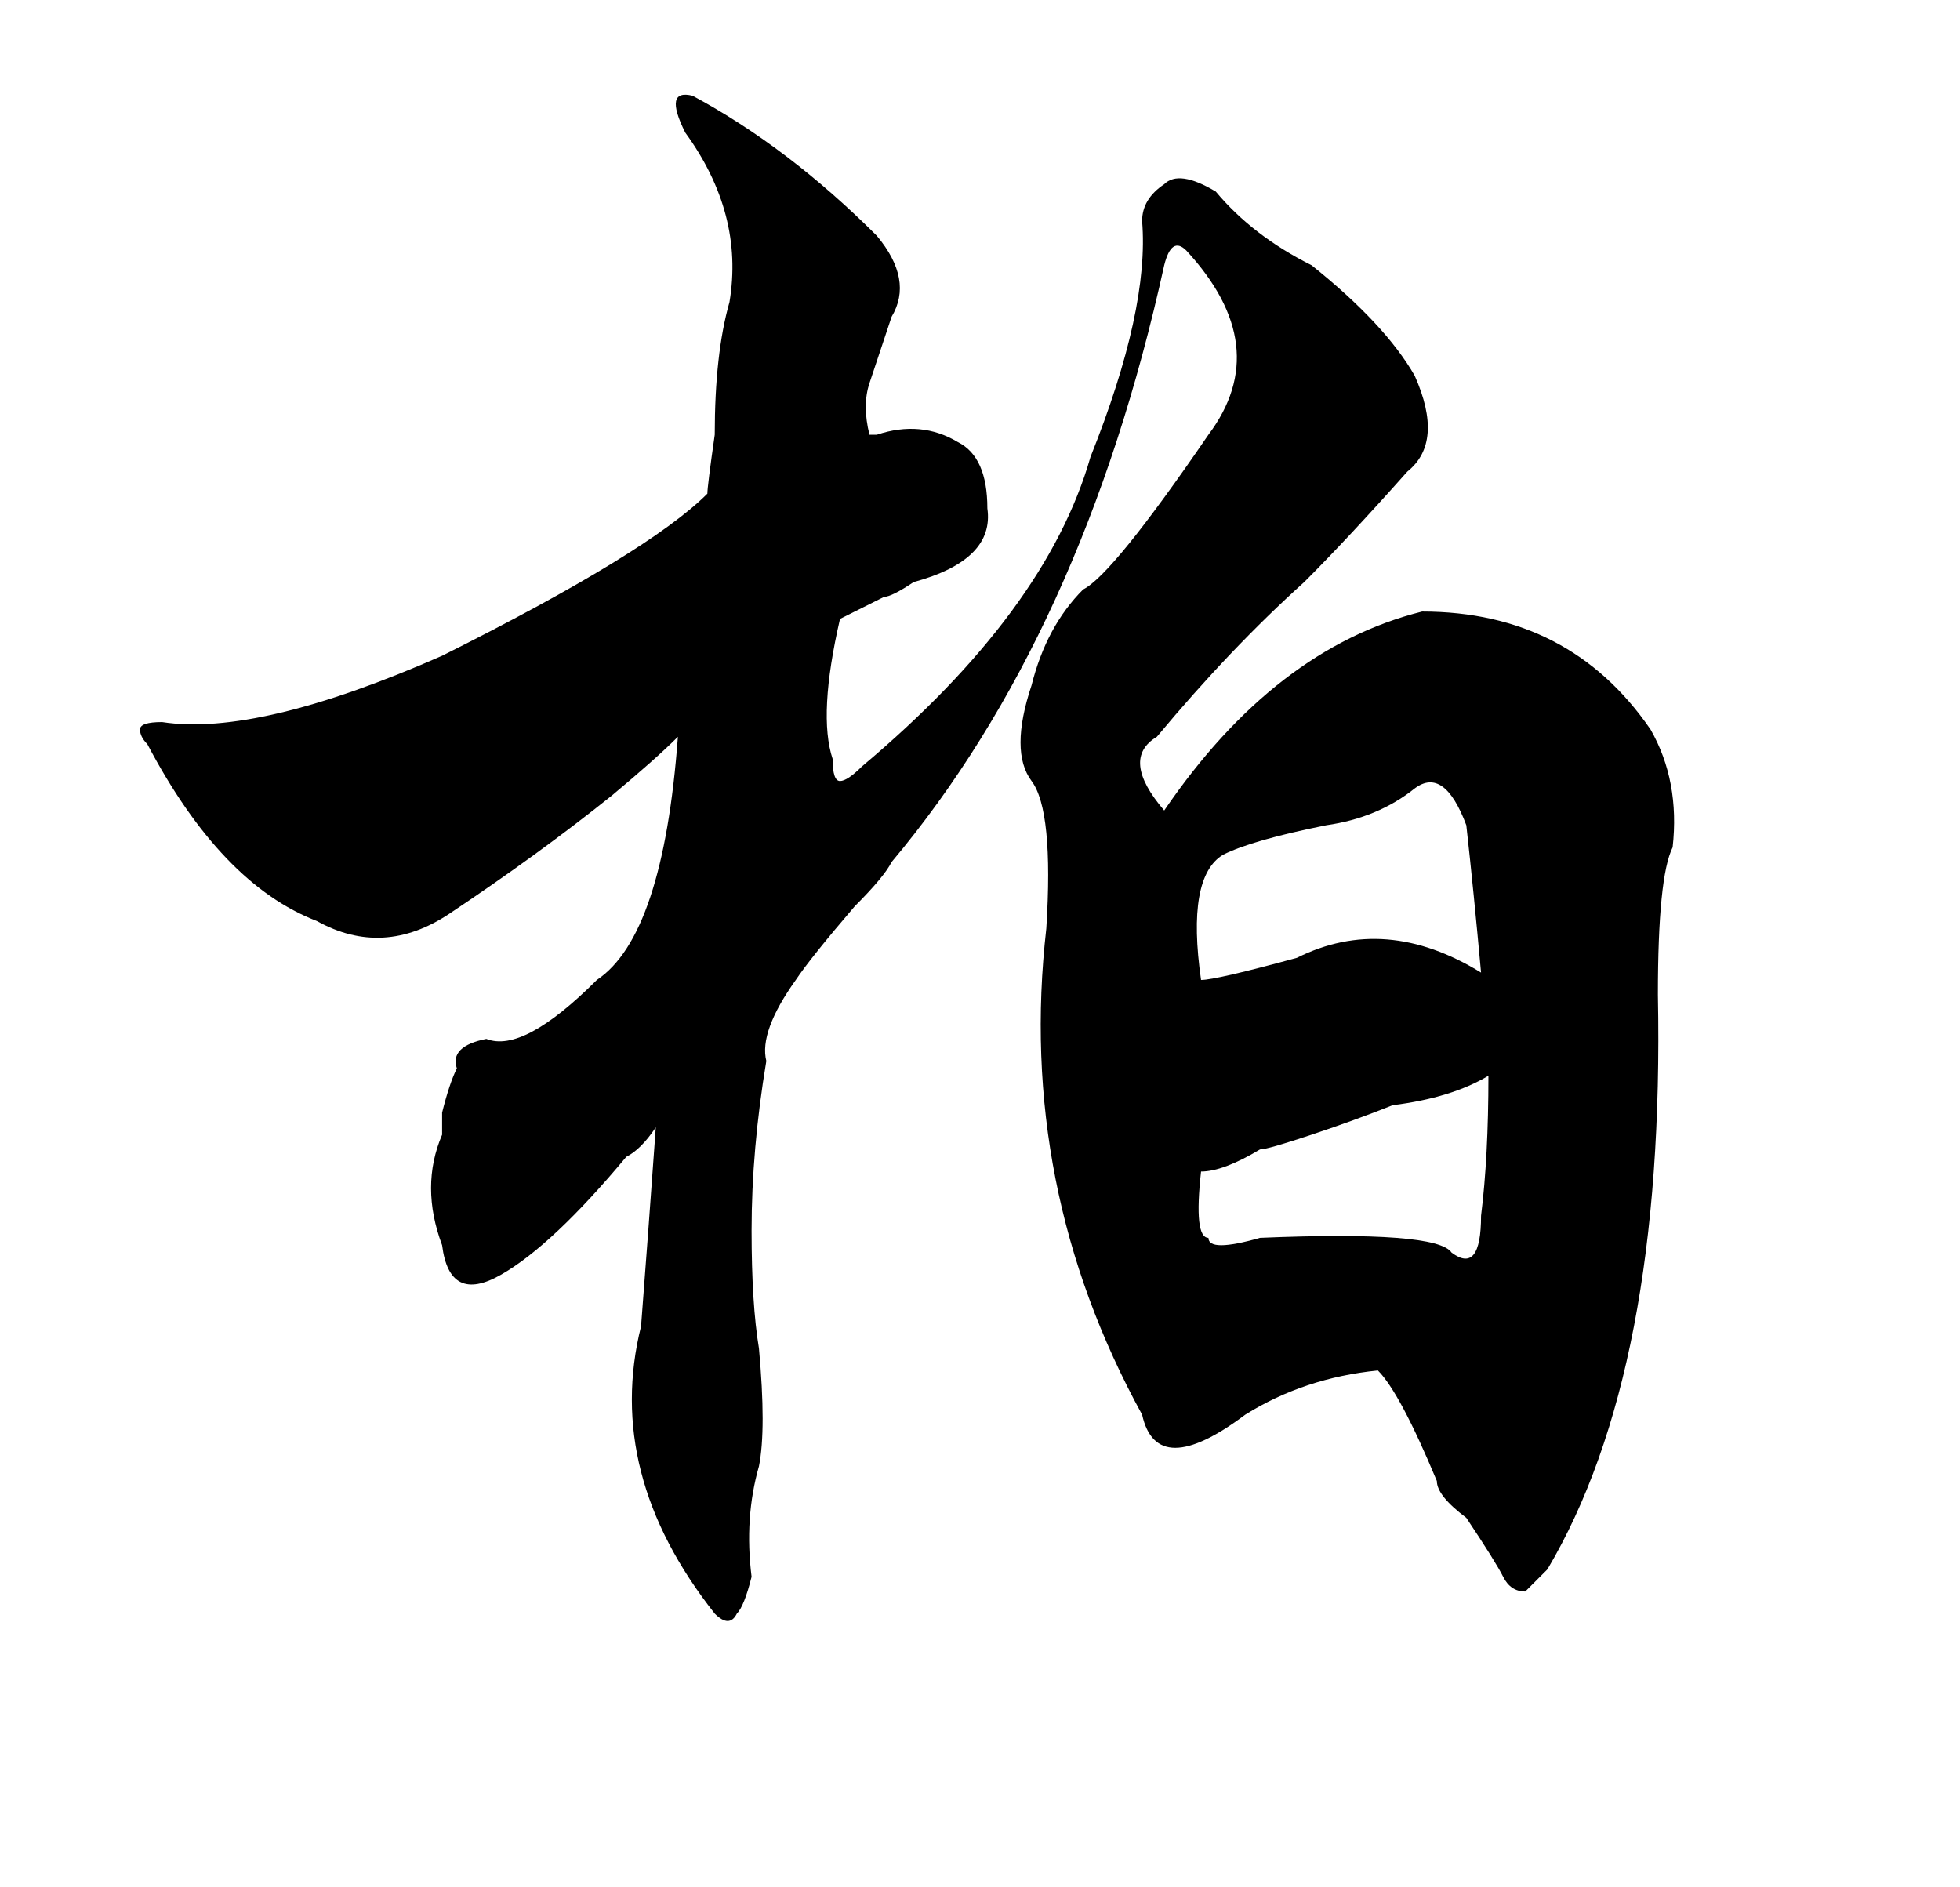
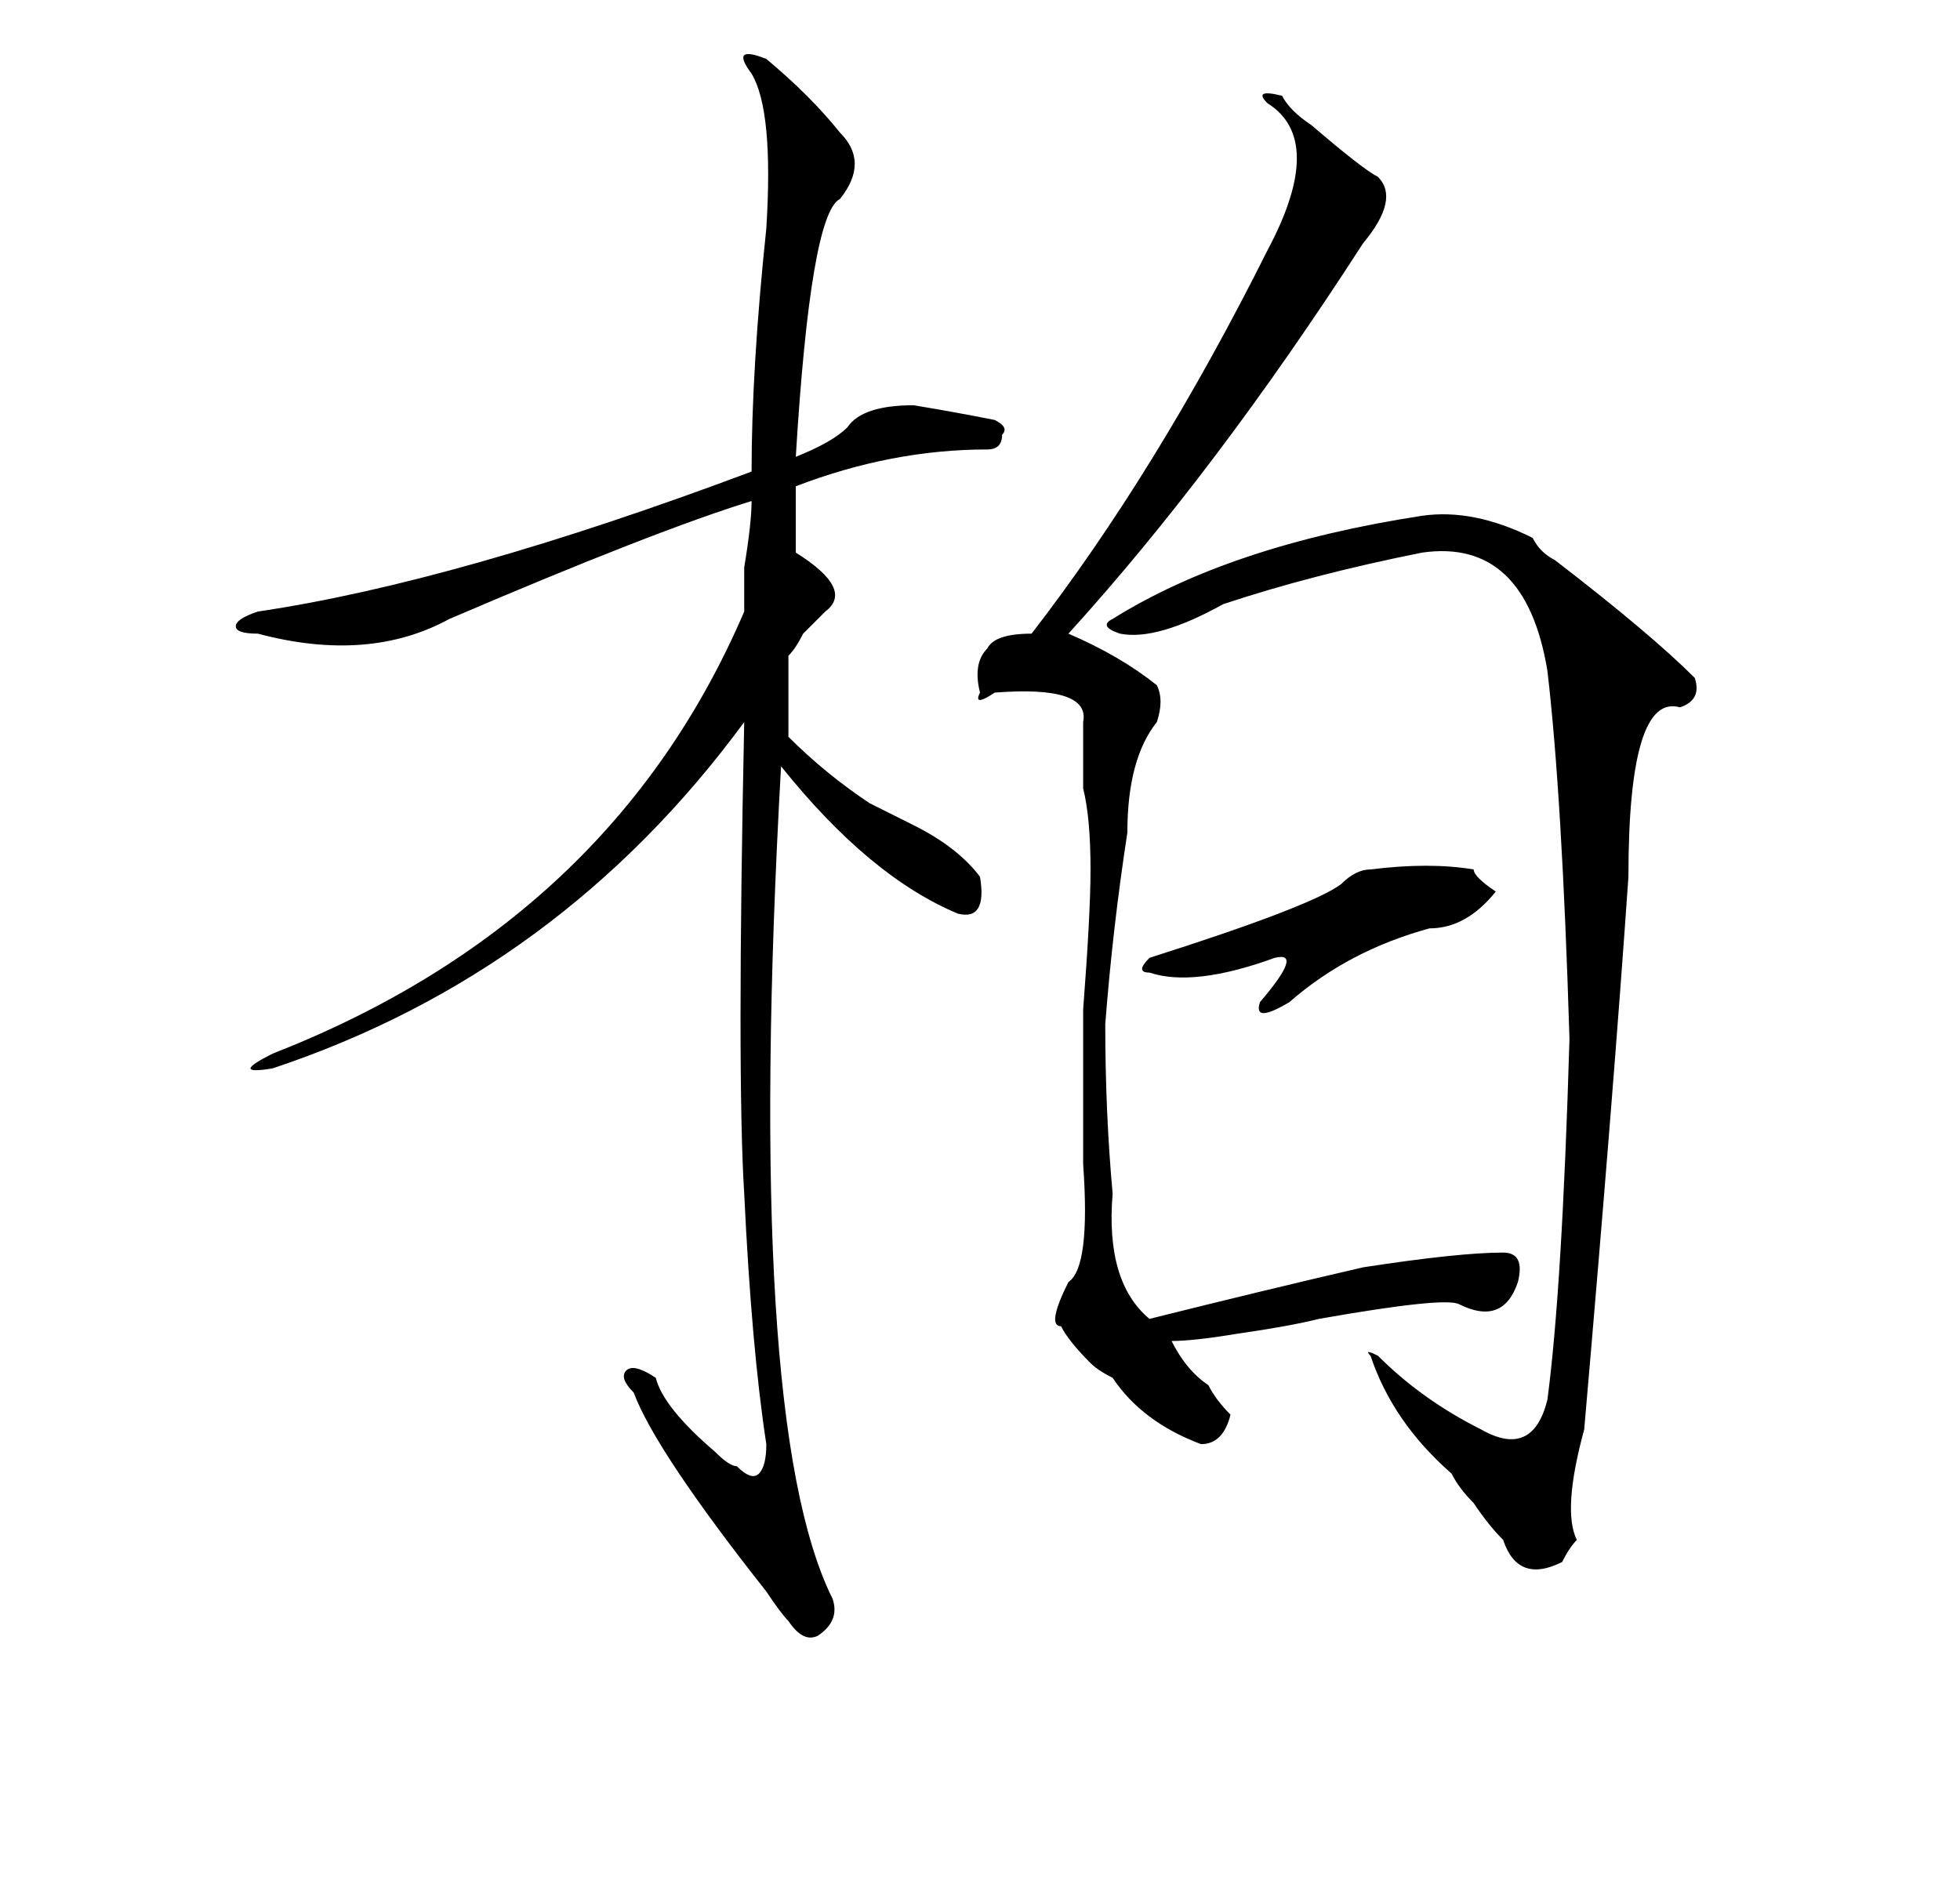
<svg xmlns="http://www.w3.org/2000/svg" version="1.1" viewBox="-10 0 266 256">
-   <g transform="matrix(1 0 0 -1 0 204)">
-     <path fill="currentColor" d="M84 191Q97 184 109 172Q114 166 111 161Q109 155 108 152Q107 149 108 145Q108 145 109 145Q115 147 120 144Q124 142 124 135Q125 128 114 125Q111 123 110 123Q108 122 104 120Q101 107 103 101Q103 98 104 98Q105 98 107 100Q132 121 138 142Q146 162 145 174Q145 177 148 179Q150 181 155 178Q160 172 168 168Q178 160 182 153Q186 144 181 140Q173 131 167 125Q157 116 147 104Q142 101 148 94Q163 116 183 121Q203 121 214 105Q218 98 217 89Q215 85 215 69Q216 18 200 -9Q198 -11 197 -12Q195 -12 194 -10Q193 -8 189 -2Q185 1 185 3Q180 15 177 18Q167 17 159 12Q147 3 145 12Q128 43 132 78Q133 94 130 98Q127 102 130 111Q132 119 137 124Q141 126 154 145Q163 157 151 170Q149 172 148 168Q137 118 111 87Q110 85 106 81Q100 74 98 71Q93 64 94 60Q92 48 92 37Q92 27 93 21Q94 10 93 5Q91 -2 92 -10Q91 -14 90 -15Q89 -17 87 -15Q72 4 77 24Q78 37 79 51Q77 48 75 47Q65 35 58 31Q51 27 50 35Q47 43 50 50Q50 51 50 53Q51 57 52 59Q51 62 56 63Q61 61 71 71Q80 77 82 104Q79 101 73 96Q63 88 51 80Q42 74 33 79Q20 84 10 103Q9 104 9 105Q9 106 12 106Q25 104 50 115Q78 129 86 137Q86 138 87 145Q87 156 89 163Q91 175 83 186Q80 192 84 191ZM182 97Q177 93 170 92Q160 90 156 88Q151 85 153 71Q155 71 166 74Q178 80 191 72Q190 83 189 92Q186 100 182 97ZM192 58Q187 55 179 54Q174 52 168 50Q162 48 161 48Q156 45 153 45Q152 36 154 36Q154 34 161 36Q185 37 187 34Q191 31 191 39Q192 47 192 58Z" />
-   </g>
+   <path fill="currentColor" d="M94 8q6 5 10 10q4 4 0 9q-4 2 -6 35q5 -2 7 -4q2 -3 9 -3q6 1 11 2q2 1 1 2q0 2 -2 2q-13 0 -26 5v9q8 5 4 8l-3 3q-1 2 -2 3v11q5 5 11 9l6 3q6 3 9 7q1 6 -3 5q-12 -5 -24 -20q-5 89 7 113q1 3 -2 5q-2 1 -4 -2q-1 -1 -3 -4q-15 -19 -18 -27q-2 -2 -1 -3t4 1q1 4 8 10 q2 2 3 2q2 2 3 1t1 -4q-2 -13 -3 -34q-1 -16 0 -64q-25 34 -64 47q-6 1 0 -2q46 -18 64 -60v-6q1 -6 1 -9q-13 4 -41 16q-11 6 -26 2q-3 0 -3 -1t3 -2q27 -4 67 -19q0 -14 2 -33q1 -16 -2 -21q-3 -4 2 -2zM164 13q1 2 4 4q7 6 9 7q3 3 -2 9q-20 31 -40 53q7 3 12 7q1 2 0 5 q-4 5 -4 15q-2 13 -3 26q0 12 1 23q-1 12 5 17q16 -4 29 -7q13 -2 19 -2q3 0 2 4q-2 6 -8 3q-2 -1 -19 2q-4 1 -11 2q-6 1 -9 1q2 4 5 6q1 2 3 4q-1 4 -4 4q-8 -3 -12 -9q-2 -1 -3 -2q-3 -3 -4 -5q-2 0 1 -6q3 -2 2 -16v-21q1 -13 1 -19q0 -7 -1 -11v-9q1 -5 -12 -4 q-3 2 -2 0q-1 -4 1 -6q1 -2 6 -2q17 -22 32 -52q8 -15 0 -20q-2 -2 2 -1zM183 70q7 -1 15 3q1 2 3 3q13 10 19 16q1 3 -2 4q-7 -2 -7 23q-2 29 -6 75q-3 11 -1 15q-1 1 -2 3q-6 3 -8 -3q-2 -2 -4 -5q-2 -2 -3 -4q-8 -7 -11 -16q-1 -1 1 0q6 6 14 10q7 4 9 -4q2 -15 3 -49 q-1 -33 -3 -50q-3 -18 -17 -16q-15 3 -27 7q-9 5 -14 4q-3 -1 -1 -2q16 -10 42 -14zM172 120q2 -2 4 -2q8 -1 14 0q0 1 3 3q-4 5 -9 5q-11 3 -19 10q-5 3 -4 0q6 -7 2 -6q-11 4 -17 2q-2 0 0 -2q22 -7 26 -10z" />
</svg>
